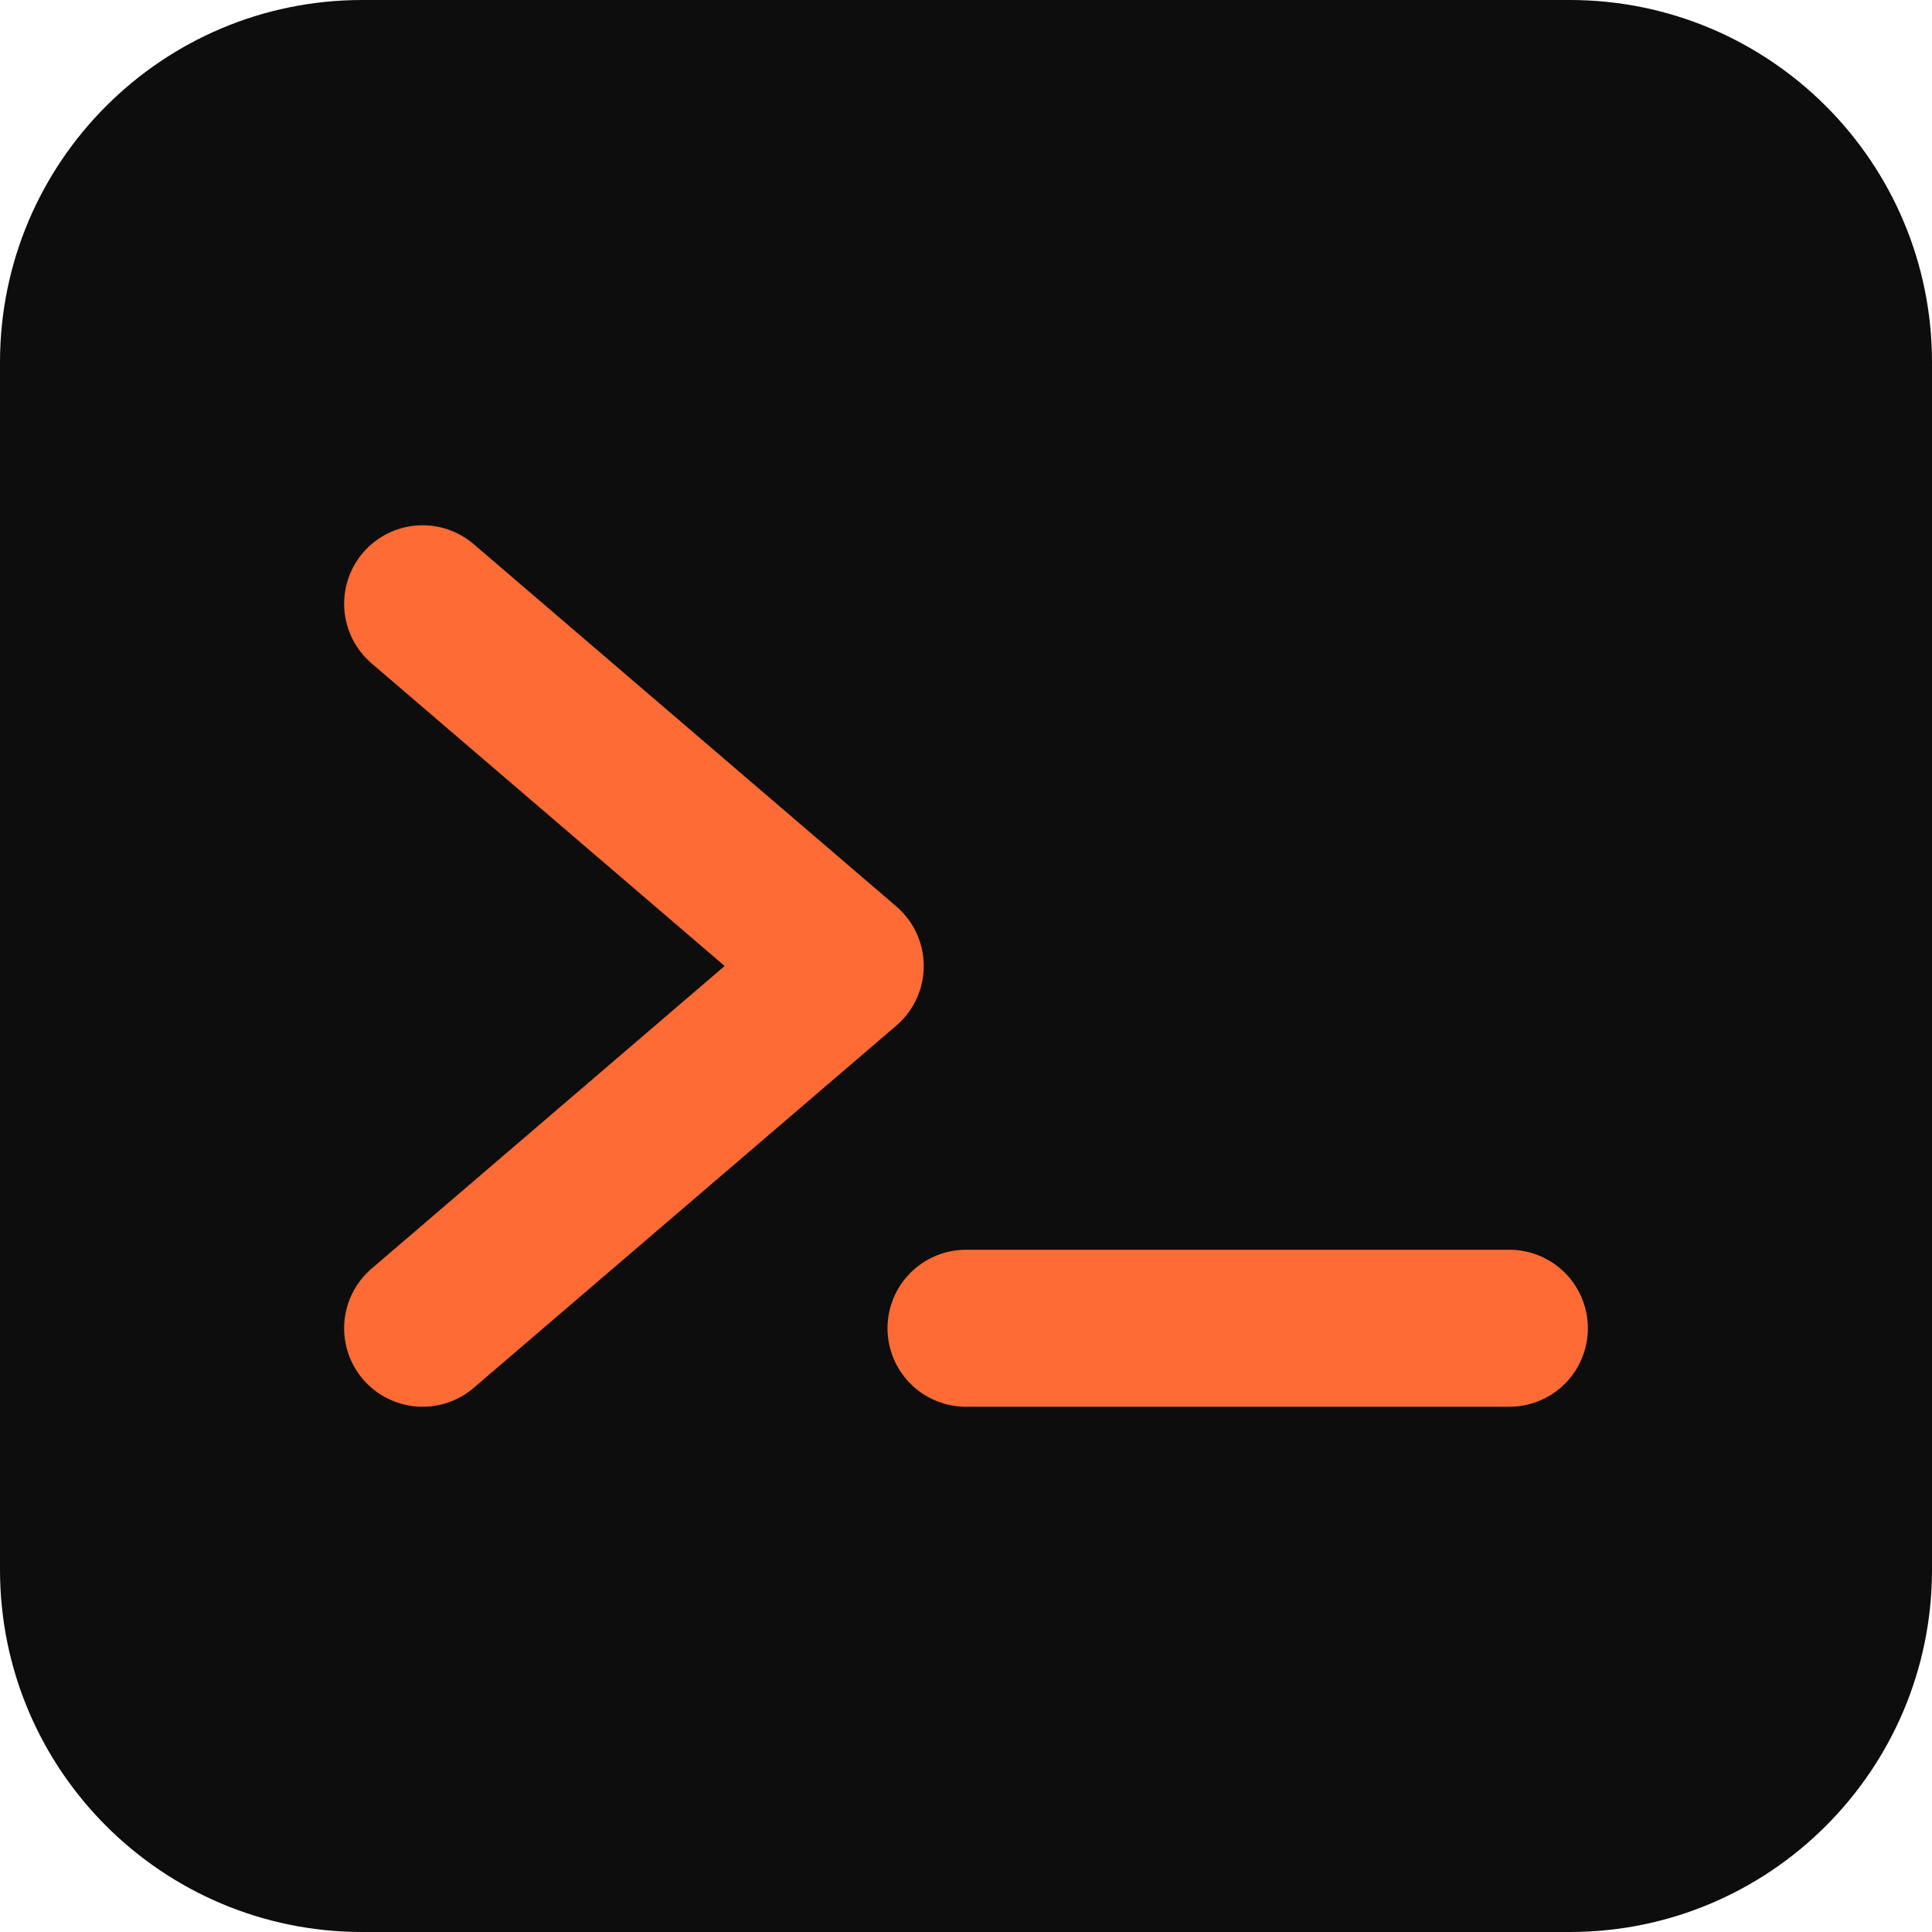
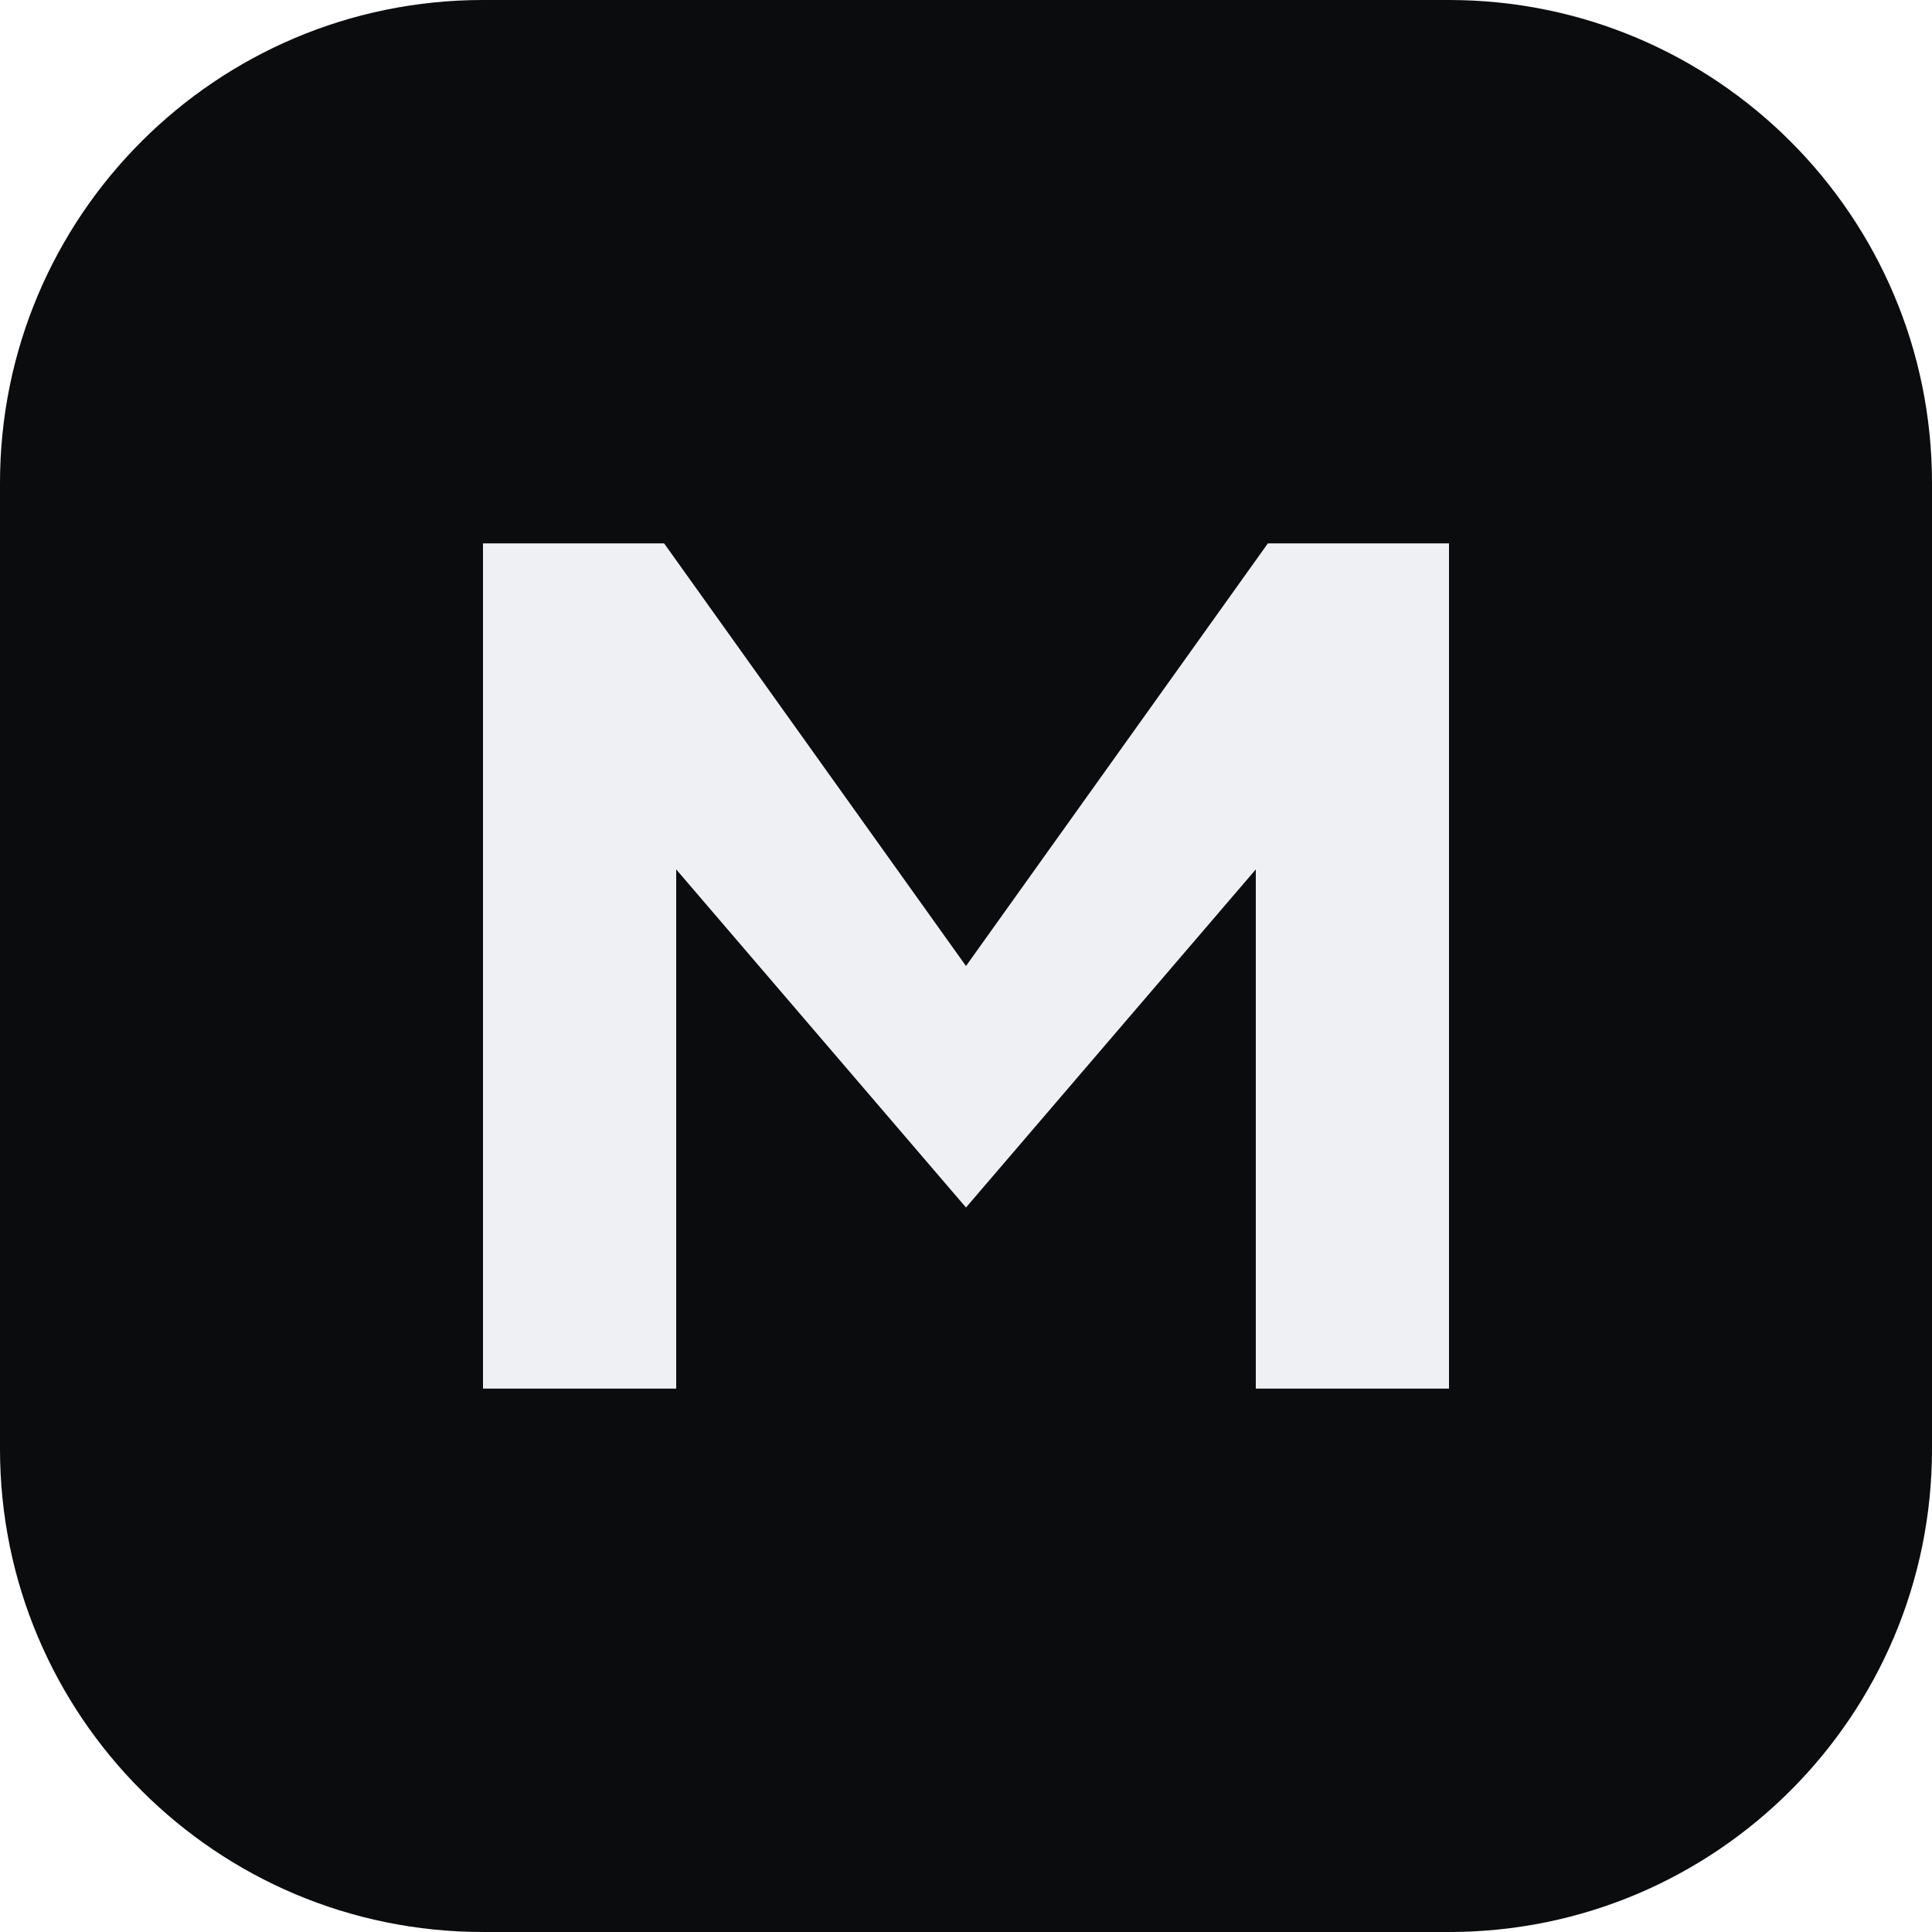
<svg xmlns="http://www.w3.org/2000/svg" viewBox="0 0 32 32">
-   <rect width="32" height="32" rx="6" fill="#0d0d0d" />
-   <path d="M7 10 L14 16 L7 22" fill="none" stroke="#ff6b35" stroke-width="2.6" stroke-linecap="round" stroke-linejoin="round" />
-   <line x1="16" y1="22" x2="25" y2="22" stroke="#ff6b35" stroke-width="2.6" stroke-linecap="round" />
+   <rect width="32" height="32" rx="8" fill="#0b0c0e" />
+   <path d="M8 23V9h3l5 7 5-7h3v14h-3.2v-8.6L16 20l-4.8-5.6V23z" fill="#eef0f3" />
</svg>
